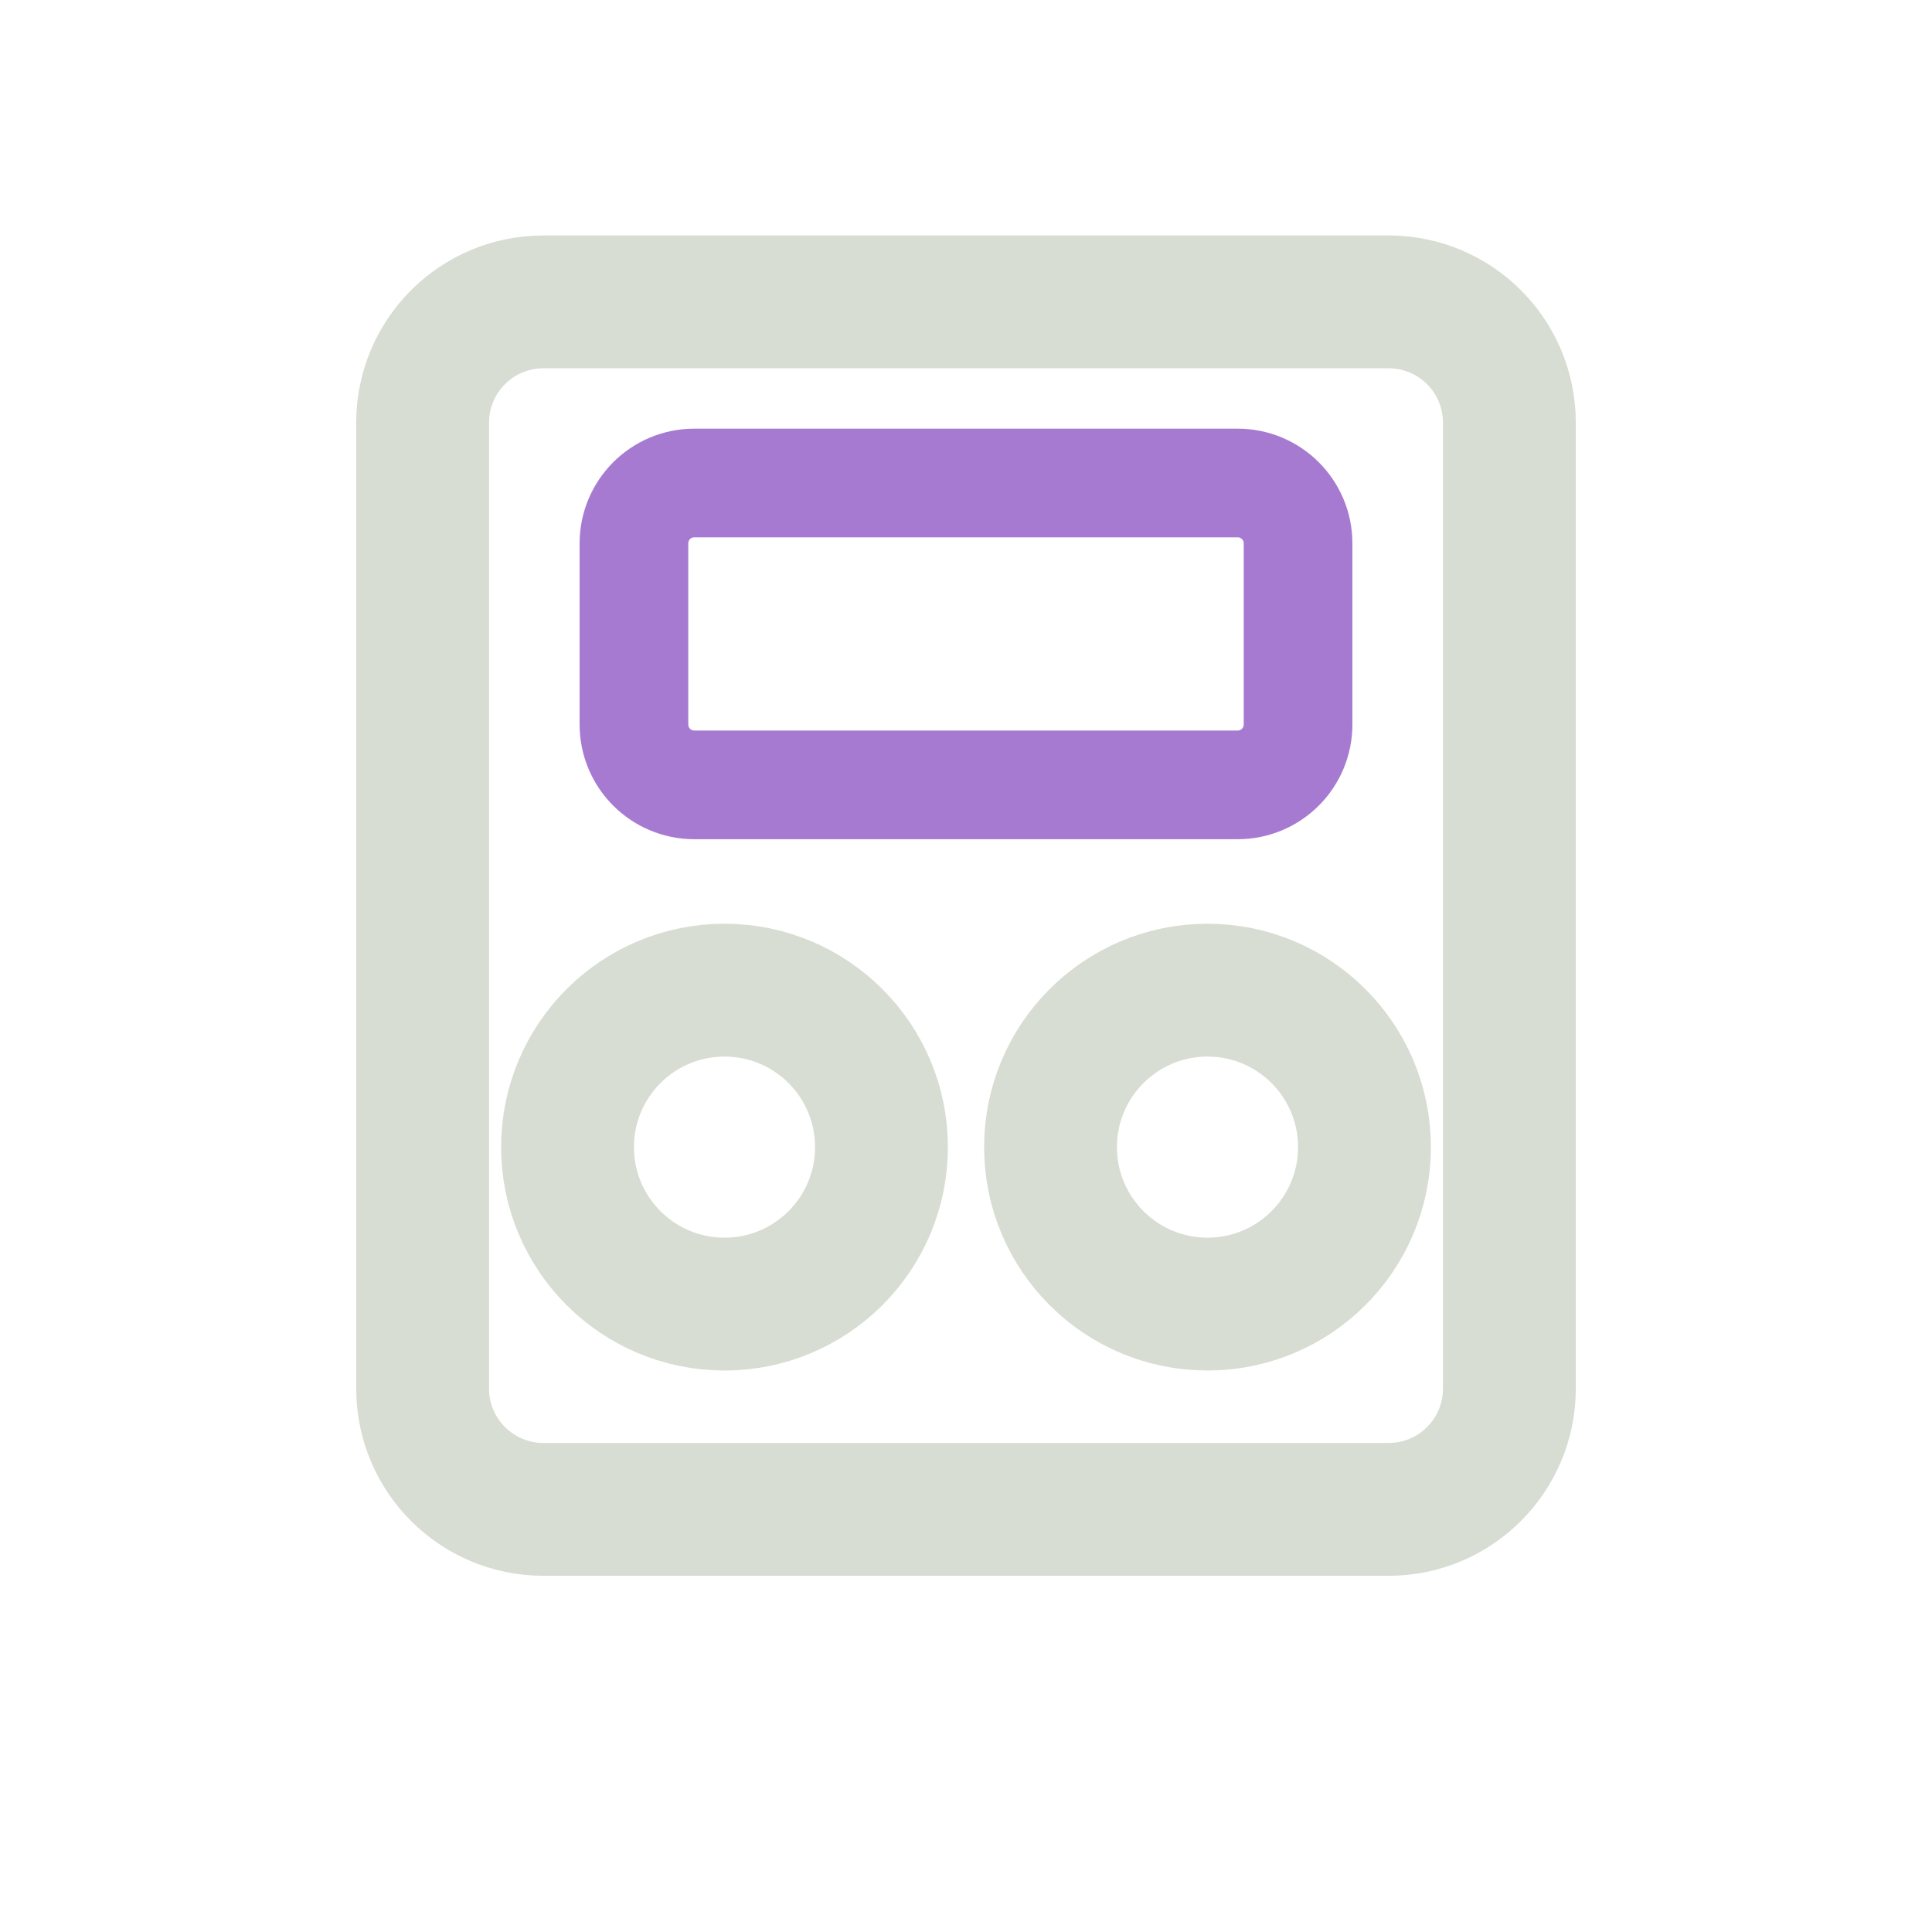
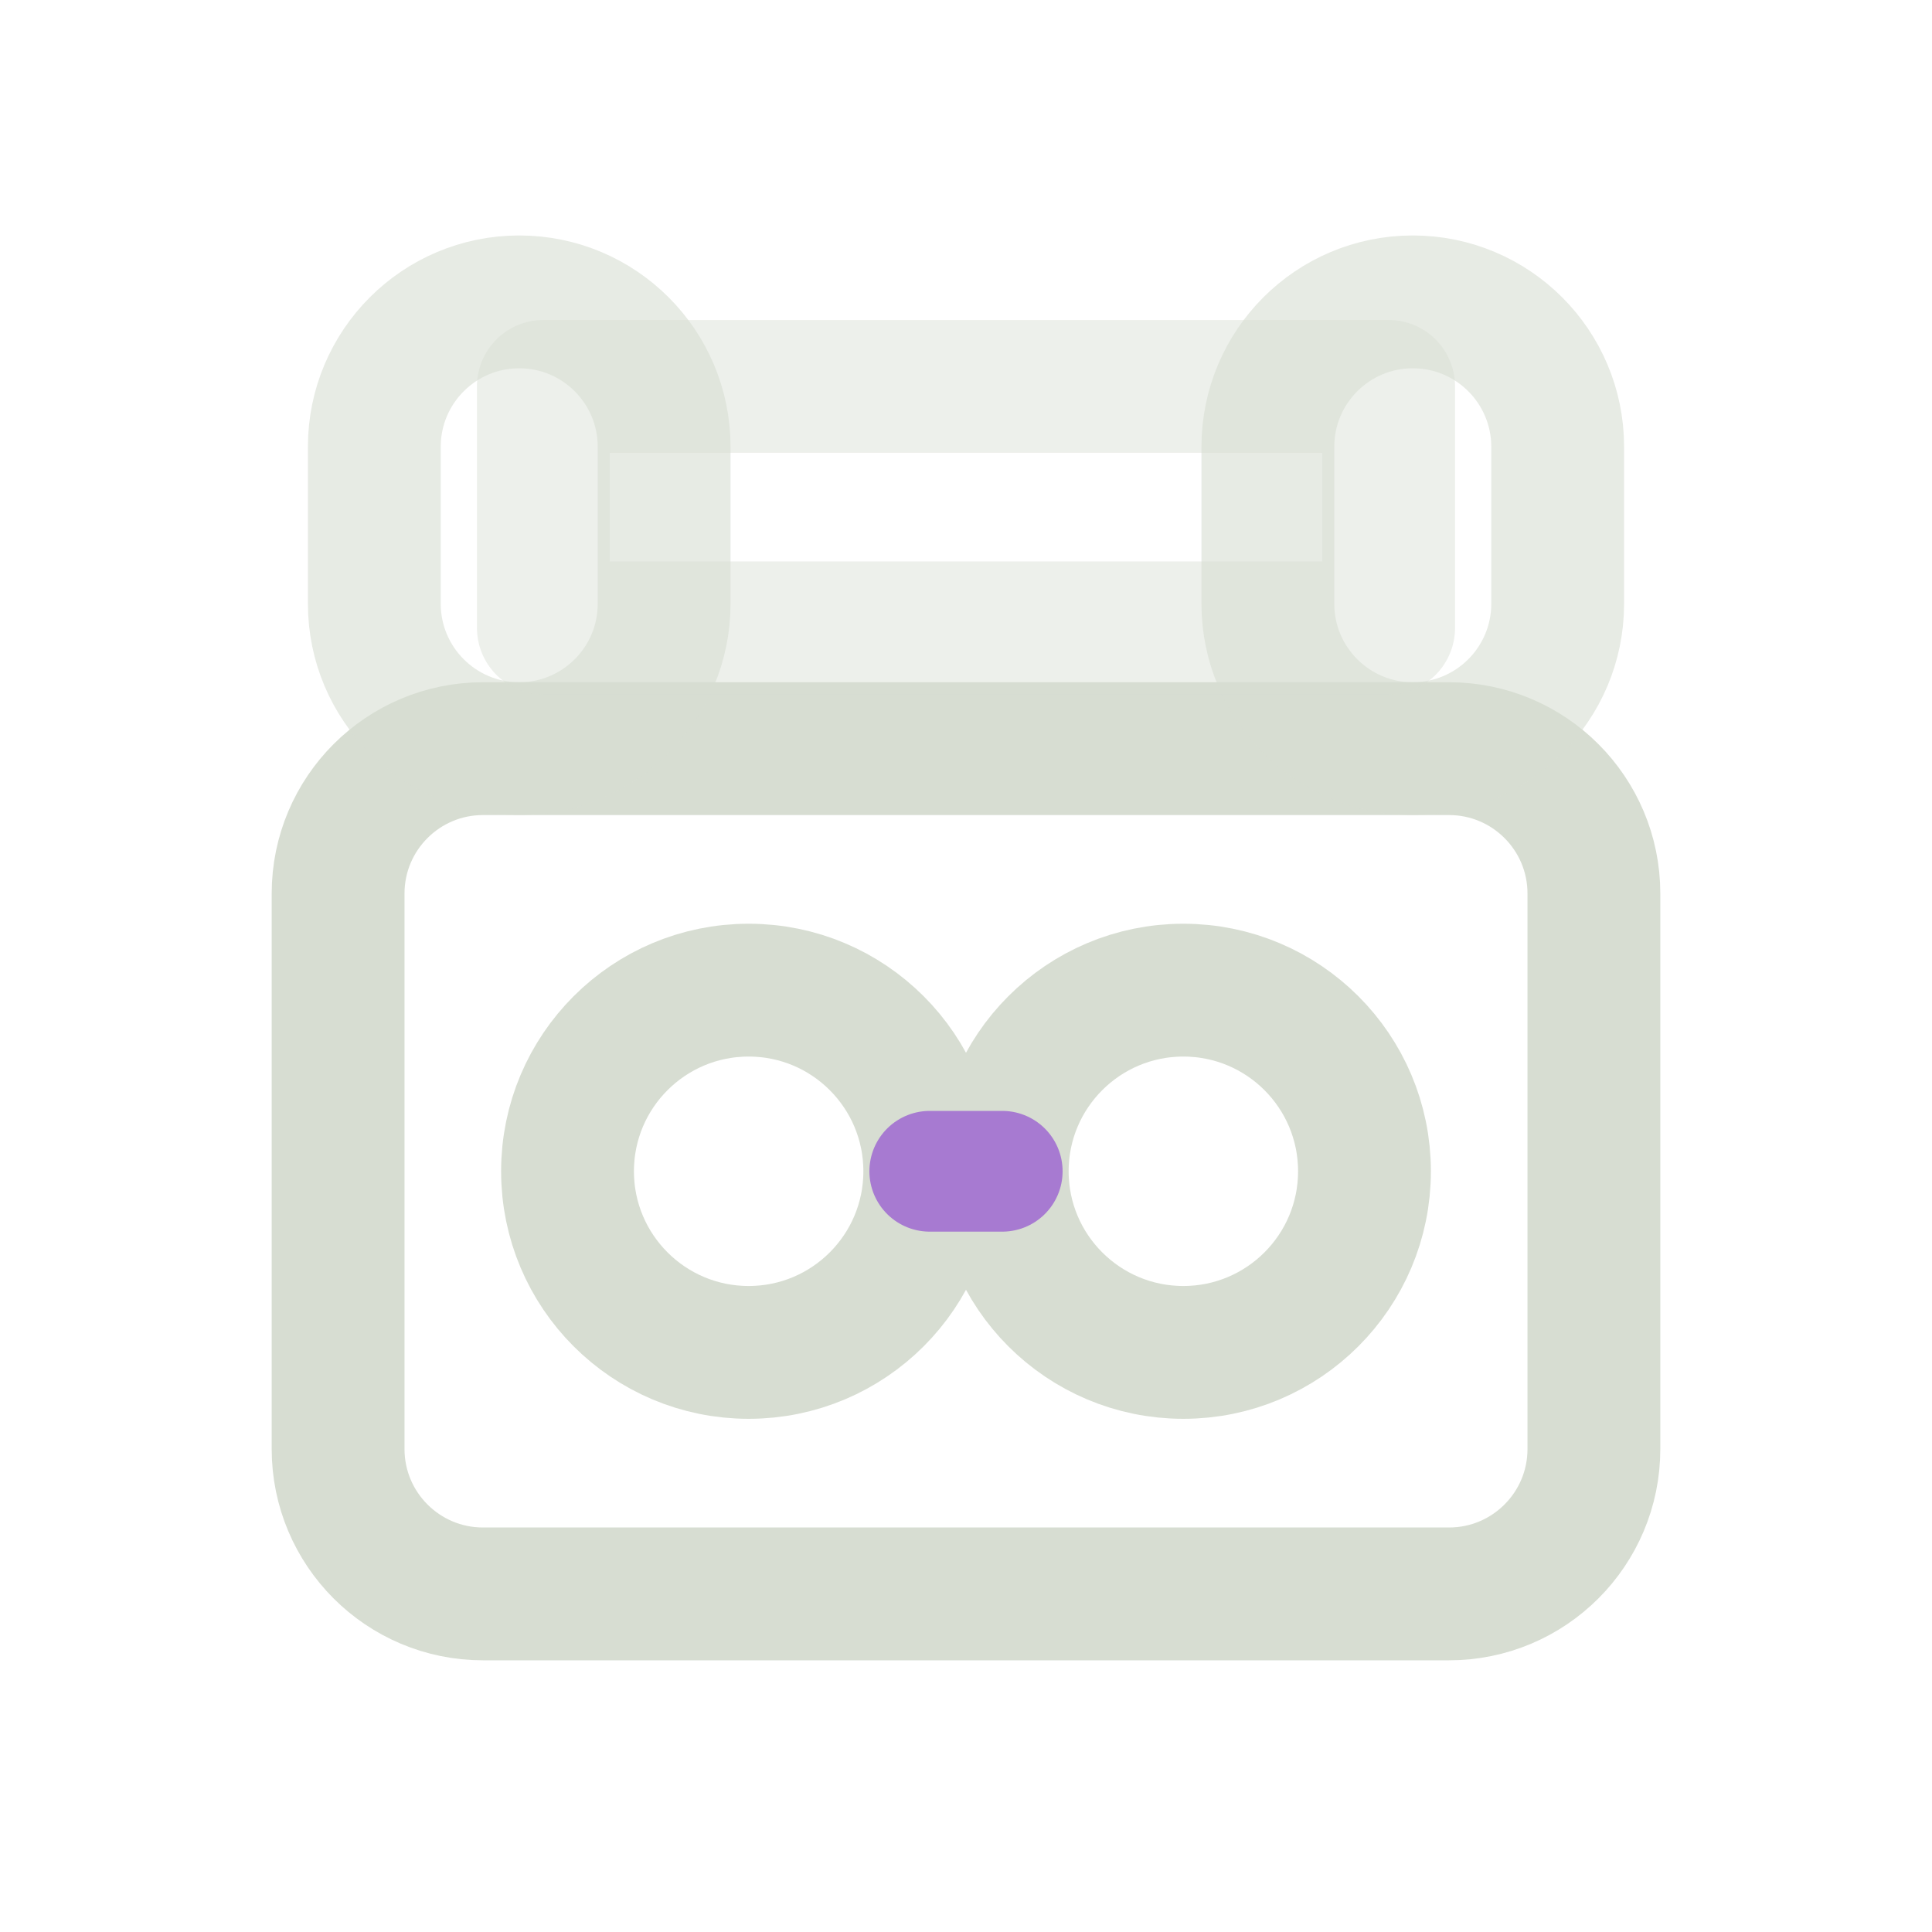
<svg xmlns="http://www.w3.org/2000/svg" viewBox="0 0 32 32" fill="none" stroke="#d7ddd2" stroke-width="2.2" stroke-linecap="round" stroke-linejoin="round">
-   <rect x="7" y="5" width="18" height="20" rx="2" />
-   <rect x="10.5" y="8" width="11" height="5" rx="1" stroke="#a77ad1" stroke-width="1.8" />
-   <circle cx="12" cy="19" r="2.6" />
-   <circle cx="20" cy="19" r="2.6" />
+   <rect x="5.6" y="12.4" width="20.8" height="14" rx="2.4" />
+   <rect x="6.2" y="5" width="4.8" height="7.4" rx="2.4" opacity=".6" />
+   <rect x="21" y="5" width="4.8" height="7.4" rx="2.4" opacity=".6" />
+   <path d="M9 6.4h14v4H9z" opacity=".45" />
+   <circle cx="12.4" cy="19.4" r="3" />
+   <circle cx="19.6" cy="19.4" r="3" />
+   <path d="M15.4 19.4h1.2" stroke="#a77ad1" stroke-width="2" />
</svg>
